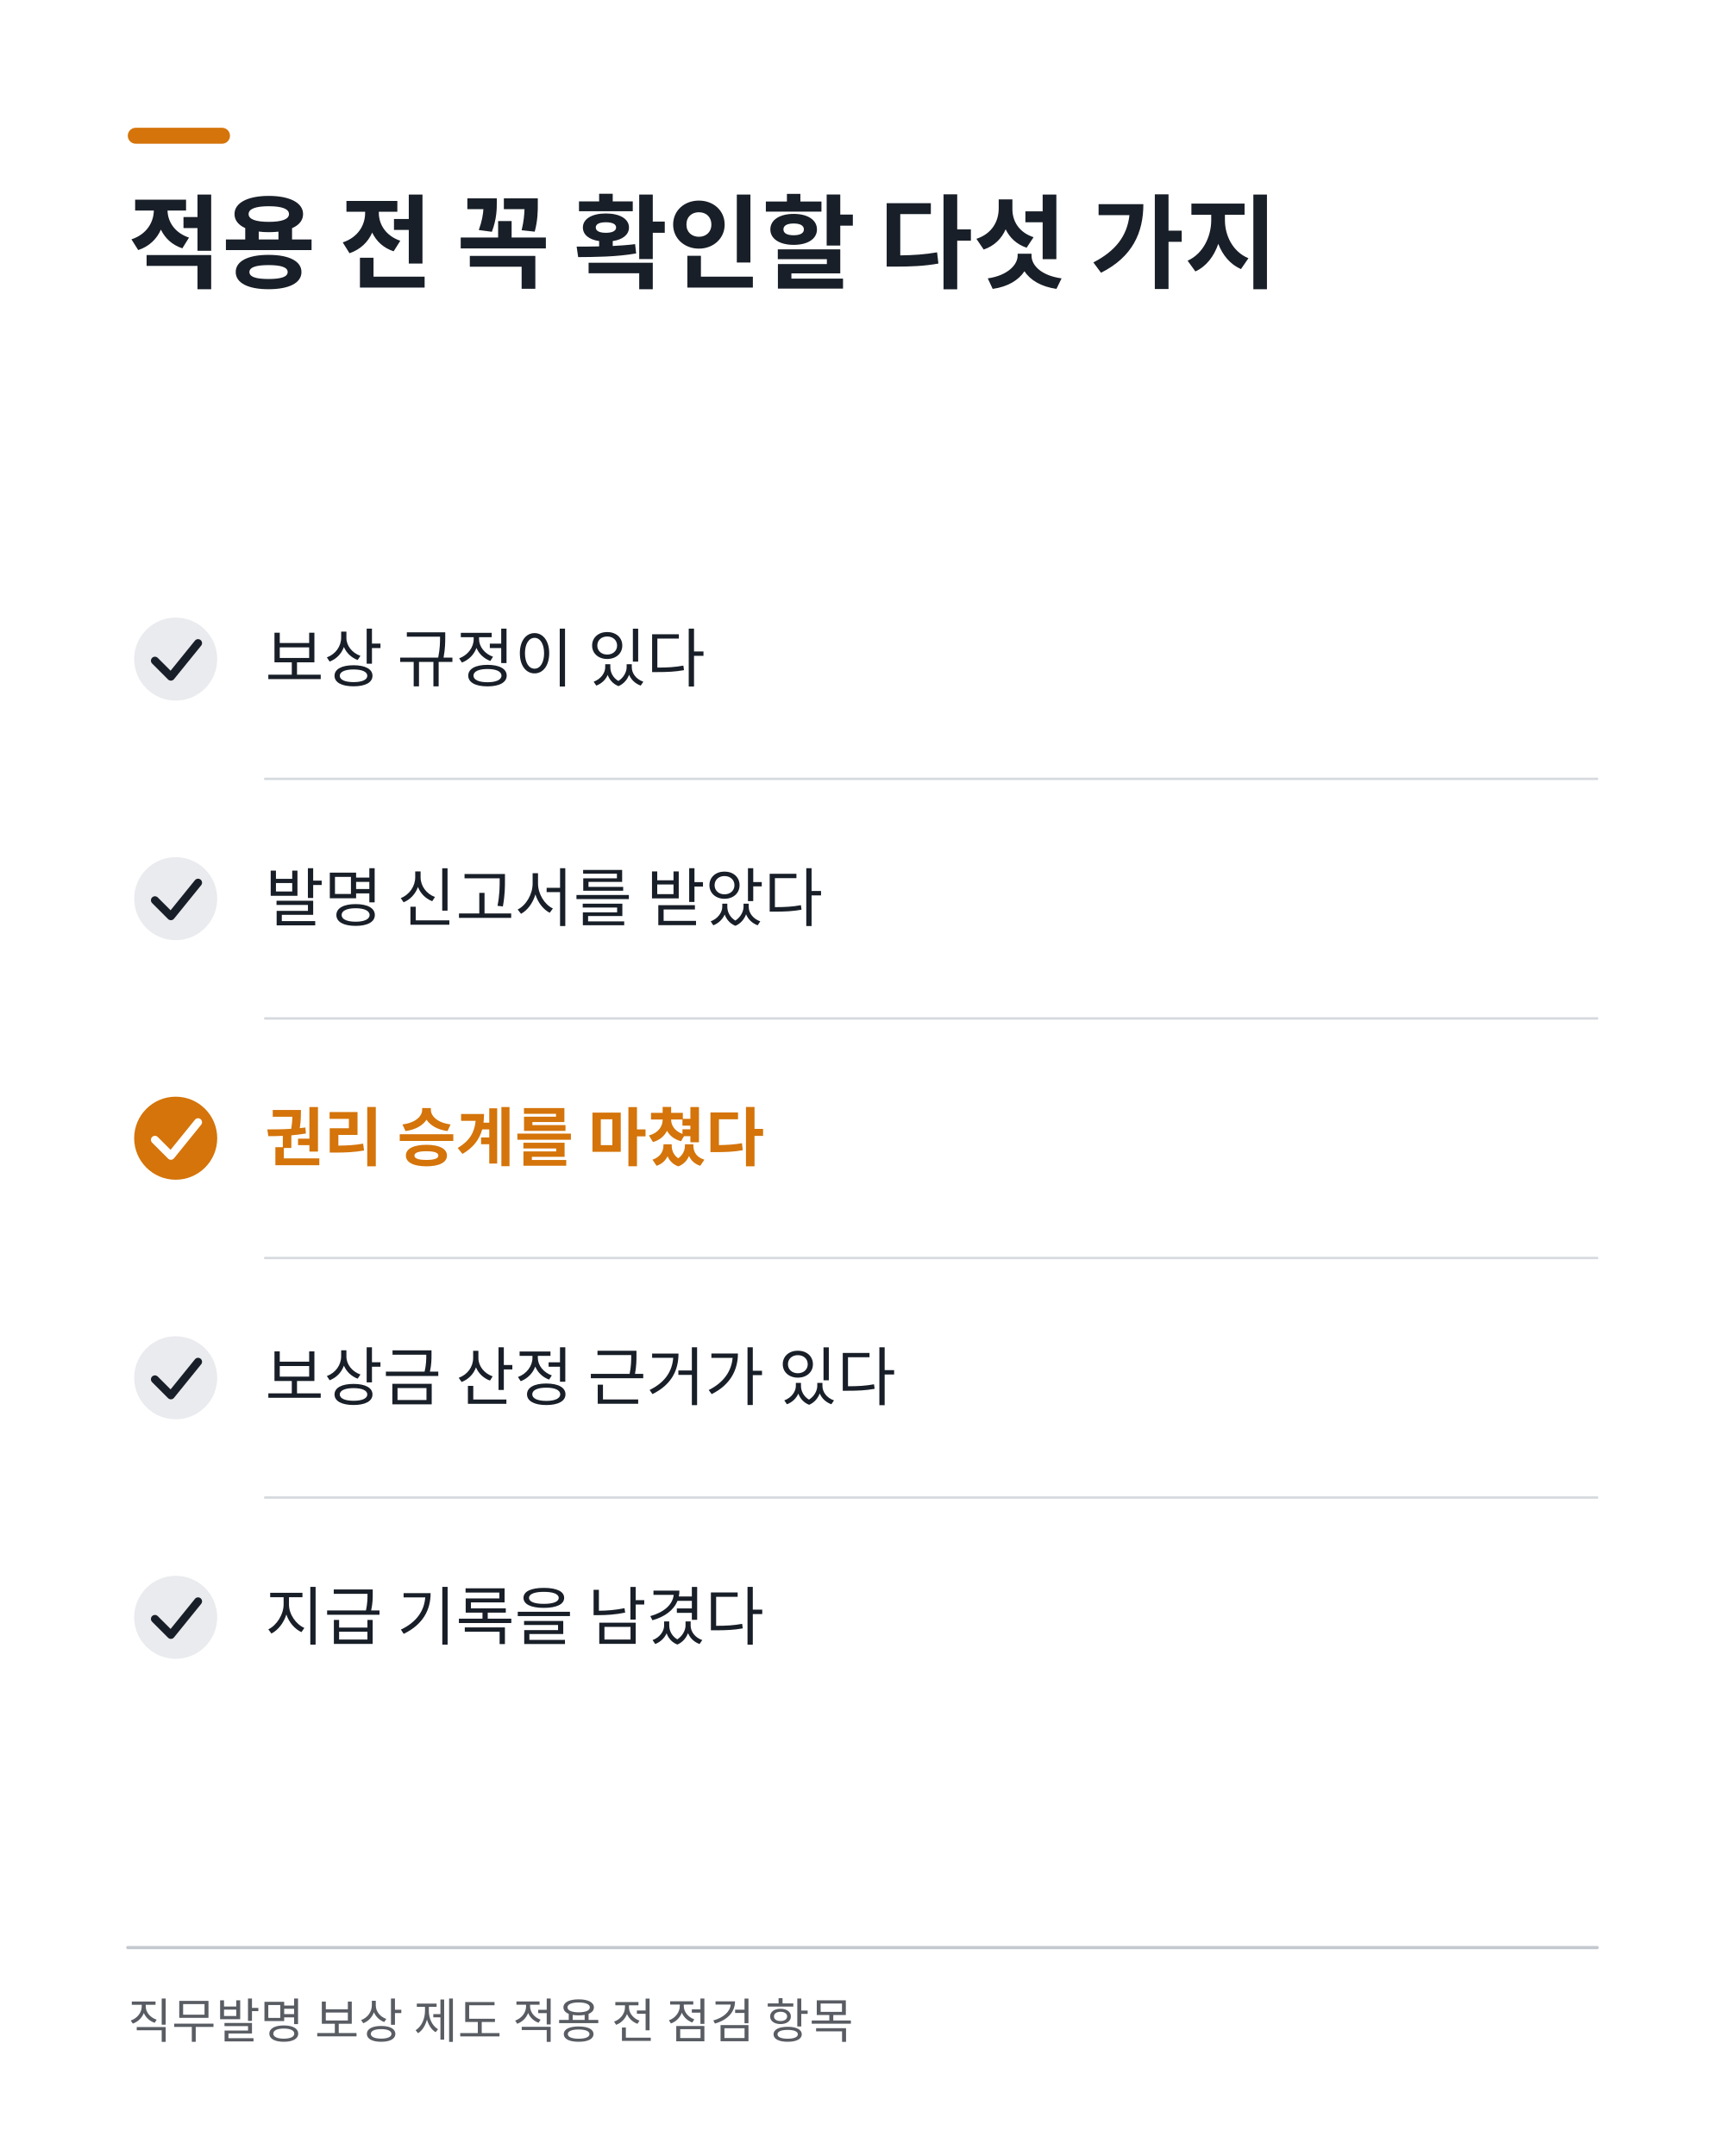
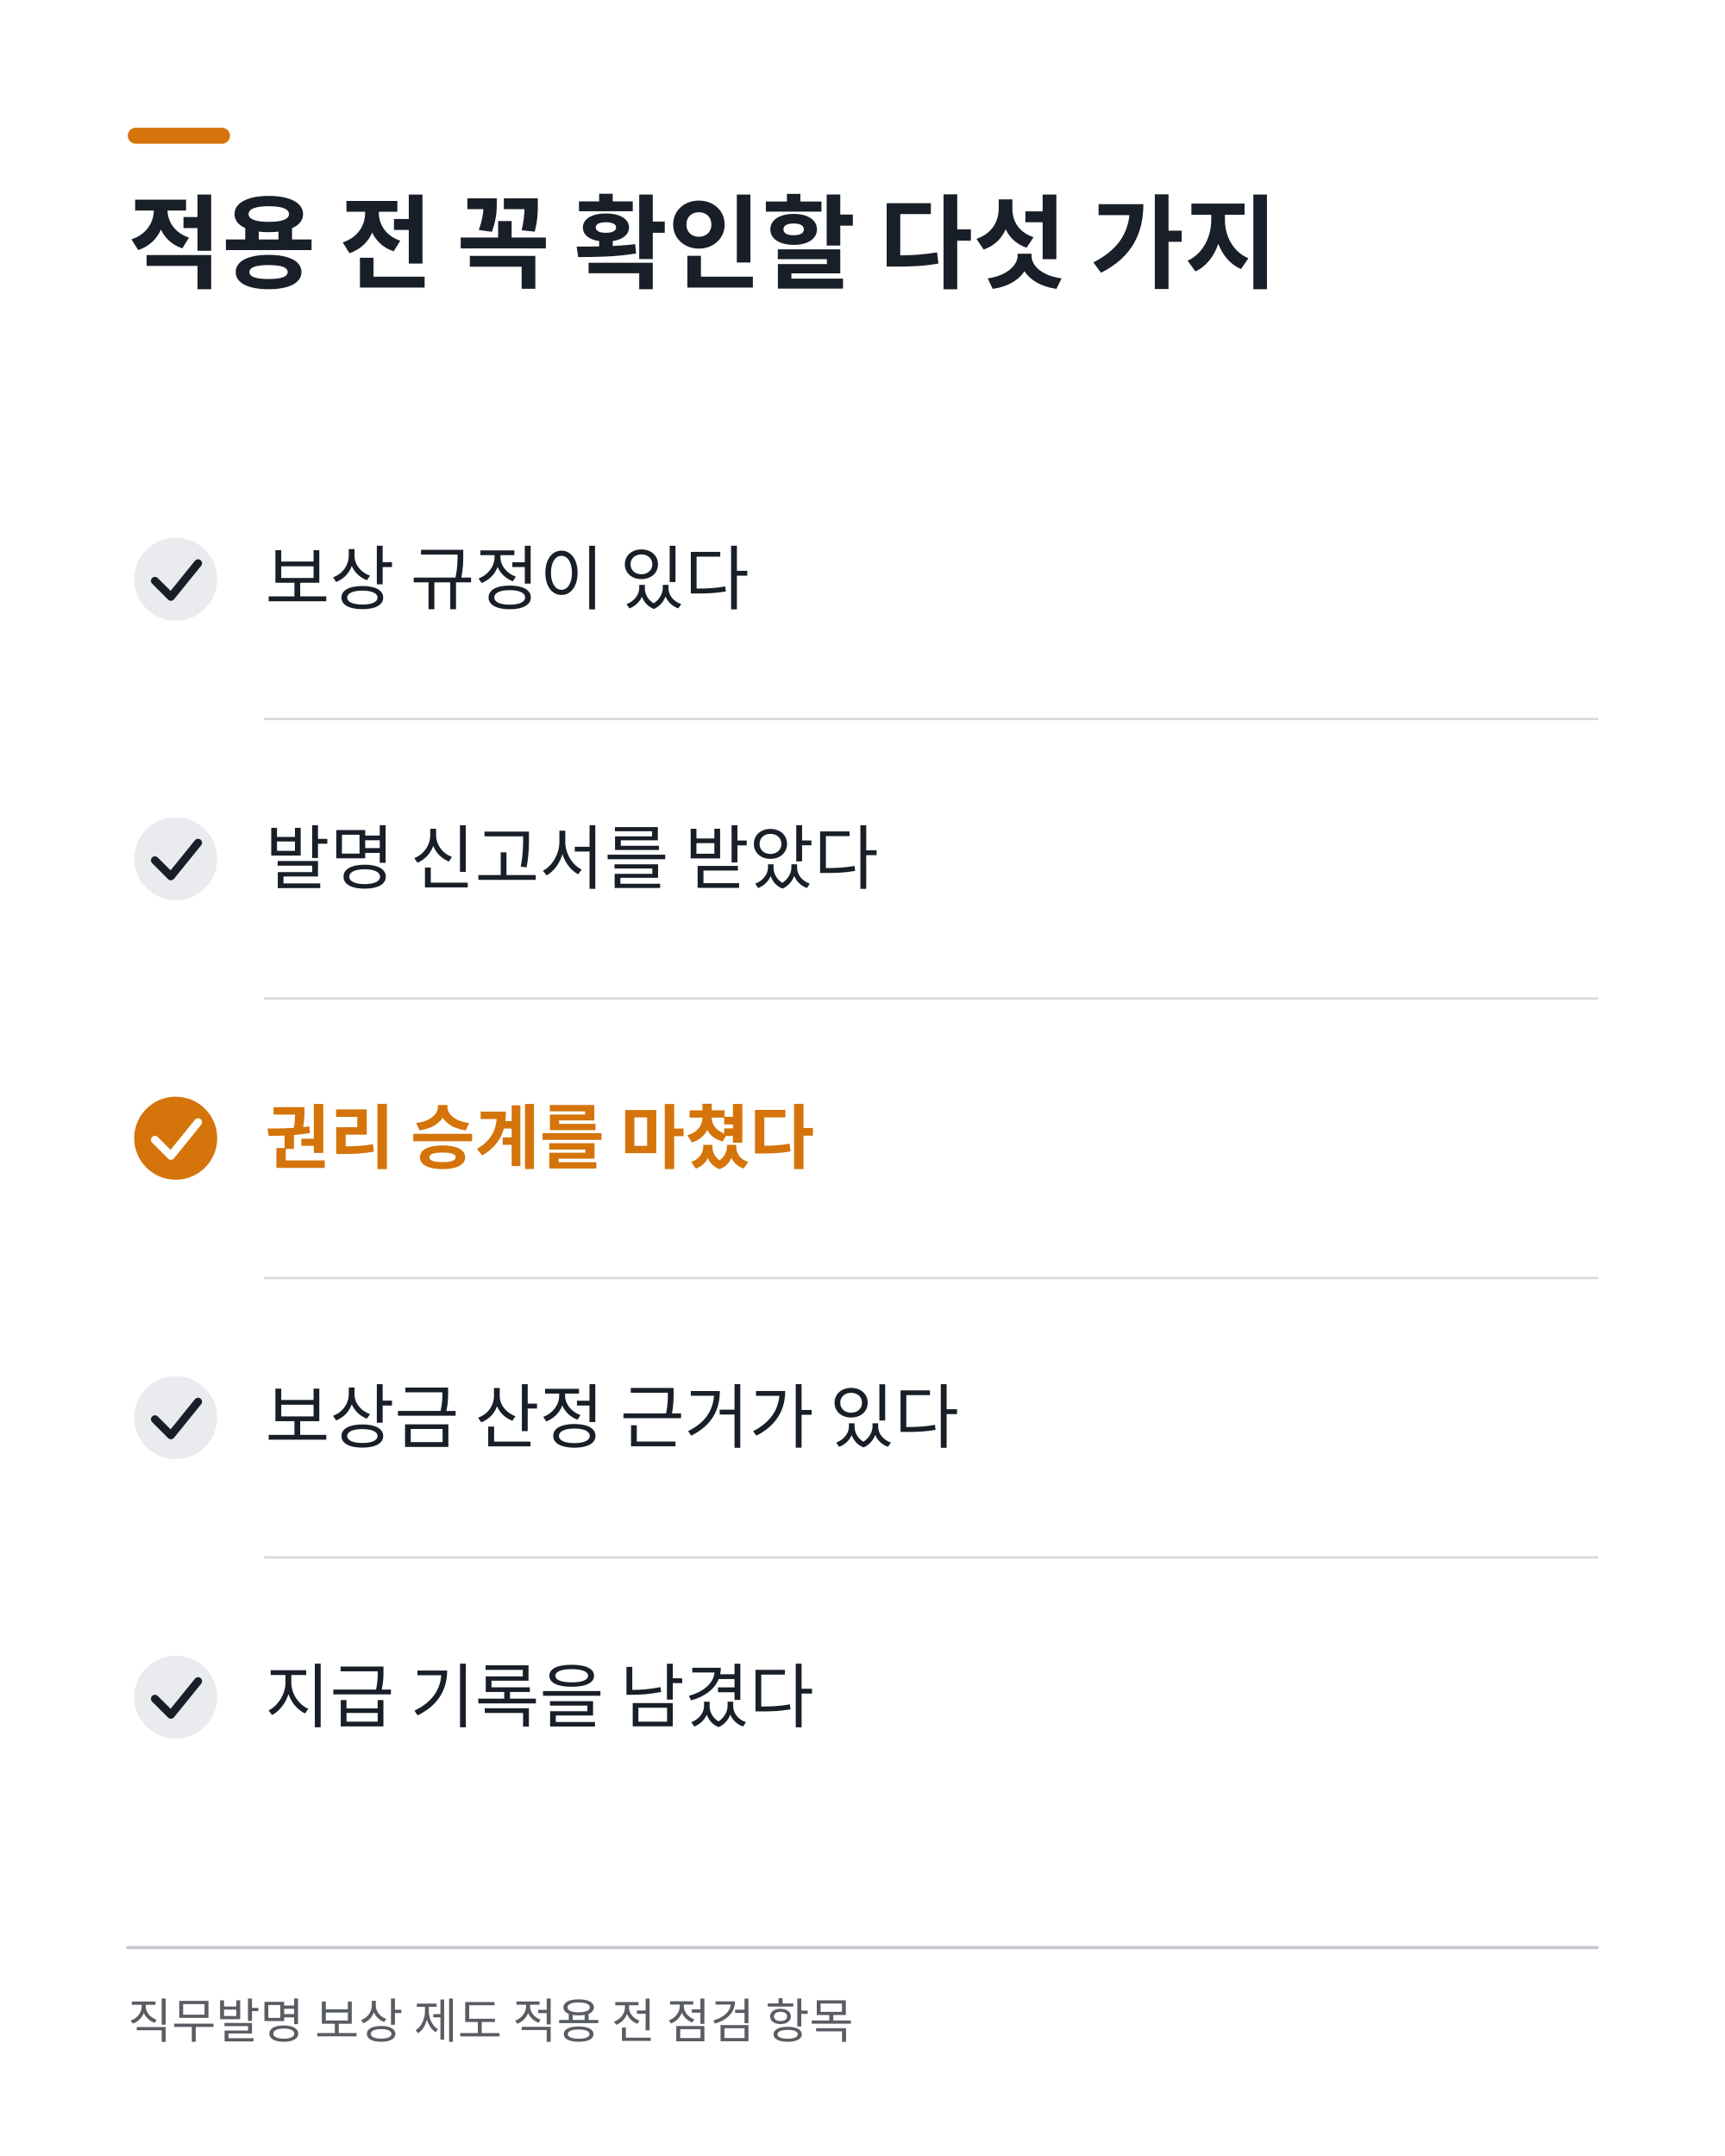
- <svg xmlns="http://www.w3.org/2000/svg" width="1080" height="1350" viewBox="0 0 1080 1350" font-family="'Noto Sans KR', 'Apple SD Gothic Neo', 'Malgun Gothic', sans-serif" style="white-space:pre" role="img" aria-label="보상금 제도 적용 전 점검 체크리스트">
+ <svg xmlns="http://www.w3.org/2000/svg" width="1080" height="1350" viewBox="0 0 1080 1350" font-family="'Noto Sans KR', 'Apple SD Gothic Neo', 'Malgun Gothic', sans-serif" style="white-space:pre" role="img" aria-label="직무발명 보상 제도 적용 전 점검 체크리스트">
  <rect x="0.0" y="0.0" width="1080.0" height="1350.0" rx="0" fill="#FFFFFF" />
  <rect x="80.0" y="80.0" width="64.0" height="10.0" rx="5" fill="#D4740A" />
  <text x="80.0" y="175.4" font-size="64" font-weight="800" fill="#191F28" text-anchor="start" xml:space="preserve">적용 전 꼭 확인할 다섯 가지</text>
  <line x1="80.0" y1="1219.5" x2="1000.0" y2="1219.5" stroke="#8B95A1" stroke-width="2" stroke-linecap="round" stroke-opacity="0.5" />
  <text x="80.0" y="1276.2" font-size="30" font-weight="400" fill="#191F28" fill-opacity="0.72" text-anchor="start" xml:space="preserve">직무발명 보상 제도 적용 전 점검 항목</text>
-   <circle cx="110.0" cy="412.7" r="26" fill="#8B95A1" fill-opacity="0.18" />
-   <path d="M97.0,413.7 L107.0,423.7 L124.0,402.7" fill="none" stroke="#191F28" stroke-width="5" stroke-linecap="round" stroke-linejoin="round" />
-   <text x="166.0" y="426.7" font-size="40" font-weight="500" fill="#191F28" text-anchor="start" xml:space="preserve">보상 규정이 있다</text>
-   <line x1="166.0" y1="487.7" x2="1000.0" y2="487.7" stroke="#8B95A1" stroke-width="1.5" stroke-linecap="round" stroke-opacity="0.35" />
-   <circle cx="110.0" cy="562.7" r="26" fill="#8B95A1" fill-opacity="0.18" />
-   <path d="M97.0,563.7 L107.0,573.7 L124.0,552.7" fill="none" stroke="#191F28" stroke-width="5" stroke-linecap="round" stroke-linejoin="round" />
-   <text x="166.0" y="576.7" font-size="40" font-weight="500" fill="#191F28" text-anchor="start" xml:space="preserve">발명 신고서를 받았다</text>
-   <line x1="166.0" y1="637.7" x2="1000.0" y2="637.7" stroke="#8B95A1" stroke-width="1.5" stroke-linecap="round" stroke-opacity="0.35" />
+   <circle cx="110.0" cy="362.7" r="26" fill="#8B95A1" fill-opacity="0.18" />
+   <path d="M97.0,363.7 L107.0,373.7 L124.0,352.7" fill="none" stroke="#191F28" stroke-width="5" stroke-linecap="round" stroke-linejoin="round" />
+   <text x="166.0" y="378.1" font-size="44" font-weight="500" fill="#191F28" text-anchor="start" xml:space="preserve">보상 규정이 있다</text>
+   <line x1="166.0" y1="450.2" x2="1000.0" y2="450.2" stroke="#8B95A1" stroke-width="1.5" stroke-linecap="round" stroke-opacity="0.35" />
+   <circle cx="110.0" cy="537.7" r="26" fill="#8B95A1" fill-opacity="0.18" />
+   <path d="M97.0,538.7 L107.0,548.7 L124.0,527.7" fill="none" stroke="#191F28" stroke-width="5" stroke-linecap="round" stroke-linejoin="round" />
+   <text x="166.0" y="553.1" font-size="44" font-weight="500" fill="#191F28" text-anchor="start" xml:space="preserve">발명 신고서를 받았다</text>
+   <line x1="166.0" y1="625.2" x2="1000.0" y2="625.2" stroke="#8B95A1" stroke-width="1.5" stroke-linecap="round" stroke-opacity="0.35" />
  <circle cx="110.0" cy="712.7" r="26" fill="#D4740A" fill-opacity="1" />
  <path d="M97.0,713.7 L107.0,723.7 L124.0,702.7" fill="none" stroke="#FFFFFF" stroke-width="5" stroke-linecap="round" stroke-linejoin="round" />
-   <text x="166.0" y="726.7" font-size="40" font-weight="700" fill="#D4740A" text-anchor="start" xml:space="preserve">권리 승계를 마쳤다</text>
-   <line x1="166.0" y1="787.7" x2="1000.0" y2="787.7" stroke="#8B95A1" stroke-width="1.5" stroke-linecap="round" stroke-opacity="0.35" />
-   <circle cx="110.0" cy="862.7" r="26" fill="#8B95A1" fill-opacity="0.18" />
-   <path d="M97.0,863.7 L107.0,873.7 L124.0,852.7" fill="none" stroke="#191F28" stroke-width="5" stroke-linecap="round" stroke-linejoin="round" />
-   <text x="166.0" y="876.7" font-size="40" font-weight="500" fill="#191F28" text-anchor="start" xml:space="preserve">보상금 산정 근거가 있다</text>
-   <line x1="166.0" y1="937.7" x2="1000.0" y2="937.7" stroke="#8B95A1" stroke-width="1.5" stroke-linecap="round" stroke-opacity="0.35" />
-   <circle cx="110.0" cy="1012.7" r="26" fill="#8B95A1" fill-opacity="0.18" />
-   <path d="M97.0,1013.7 L107.0,1023.7 L124.0,1002.7" fill="none" stroke="#191F28" stroke-width="5" stroke-linecap="round" stroke-linejoin="round" />
-   <text x="166.0" y="1026.7" font-size="40" font-weight="500" fill="#191F28" text-anchor="start" xml:space="preserve">지급 기록을 남겼다</text>
+   <text x="166.0" y="728.1" font-size="44" font-weight="700" fill="#D4740A" text-anchor="start" xml:space="preserve">권리 승계를 마쳤다</text>
+   <line x1="166.0" y1="800.2" x2="1000.0" y2="800.2" stroke="#8B95A1" stroke-width="1.5" stroke-linecap="round" stroke-opacity="0.35" />
+   <circle cx="110.0" cy="887.7" r="26" fill="#8B95A1" fill-opacity="0.18" />
+   <path d="M97.0,888.7 L107.0,898.7 L124.0,877.7" fill="none" stroke="#191F28" stroke-width="5" stroke-linecap="round" stroke-linejoin="round" />
+   <text x="166.0" y="903.1" font-size="44" font-weight="500" fill="#191F28" text-anchor="start" xml:space="preserve">보상금 산정 근거가 있다</text>
+   <line x1="166.0" y1="975.2" x2="1000.0" y2="975.2" stroke="#8B95A1" stroke-width="1.5" stroke-linecap="round" stroke-opacity="0.35" />
+   <circle cx="110.0" cy="1062.7" r="26" fill="#8B95A1" fill-opacity="0.18" />
+   <path d="M97.0,1063.7 L107.0,1073.7 L124.0,1052.7" fill="none" stroke="#191F28" stroke-width="5" stroke-linecap="round" stroke-linejoin="round" />
+   <text x="166.0" y="1078.1" font-size="44" font-weight="500" fill="#191F28" text-anchor="start" xml:space="preserve">지급 기록을 남겼다</text>
</svg>
